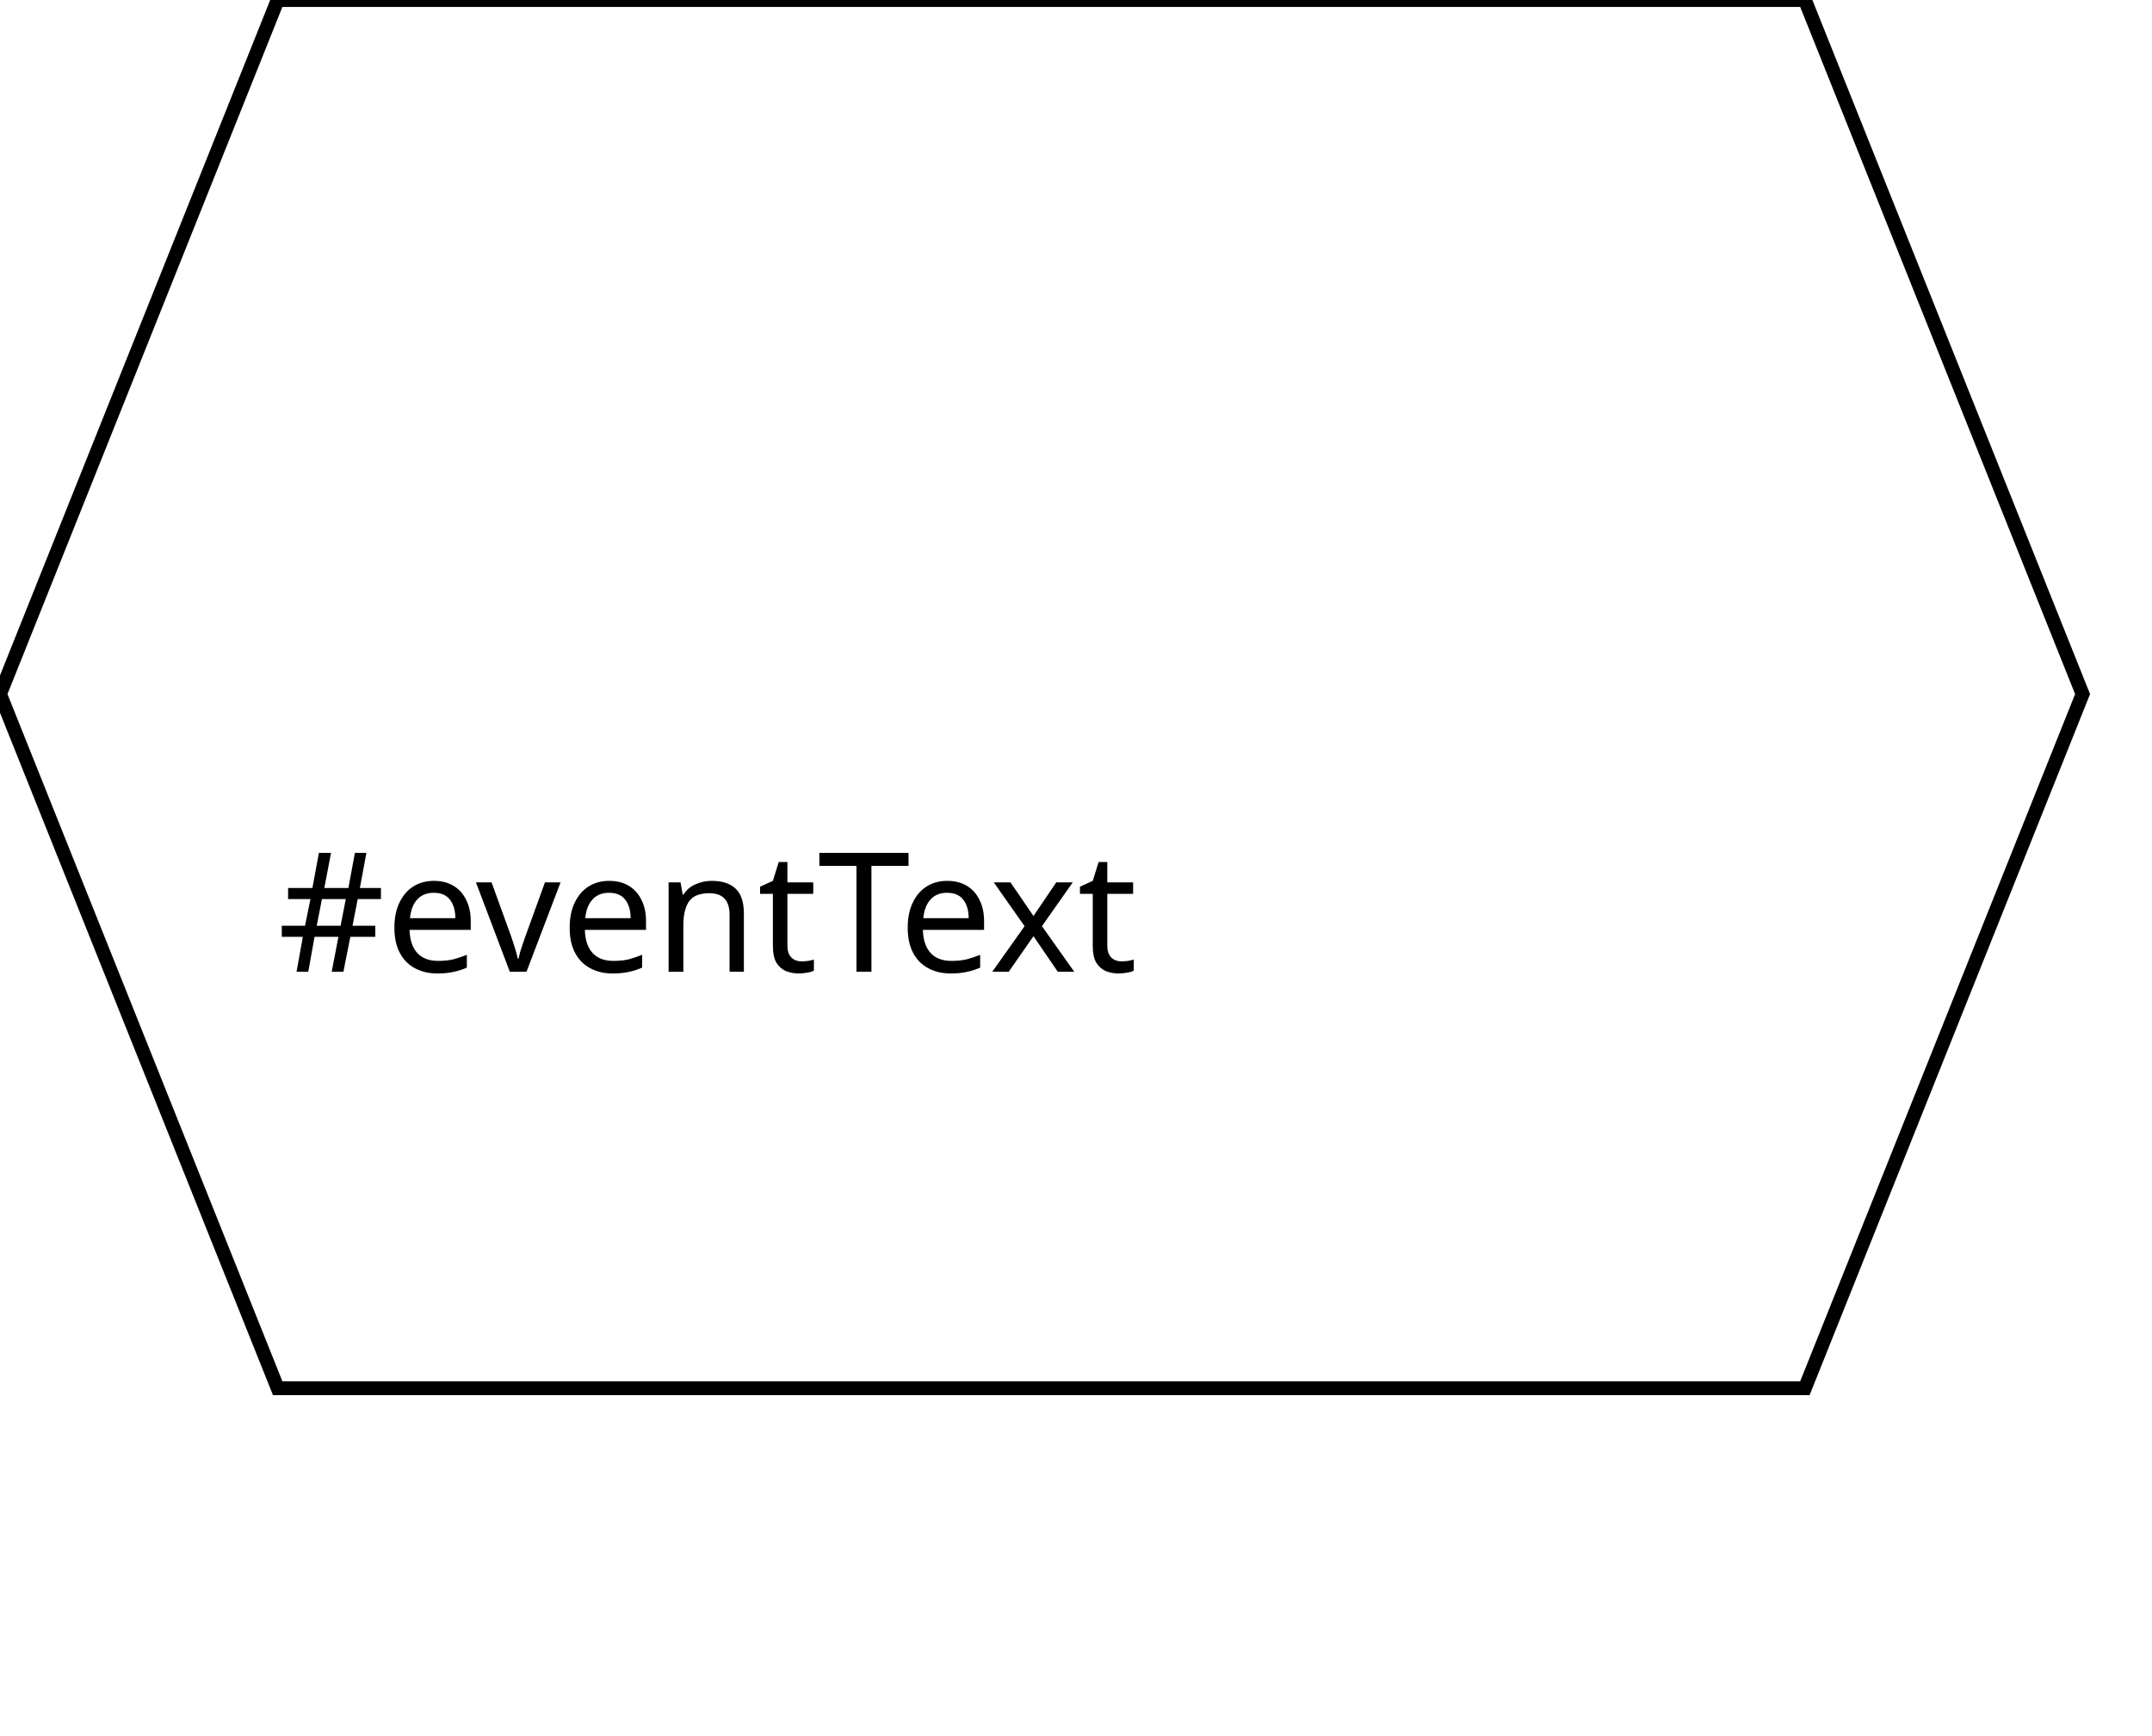
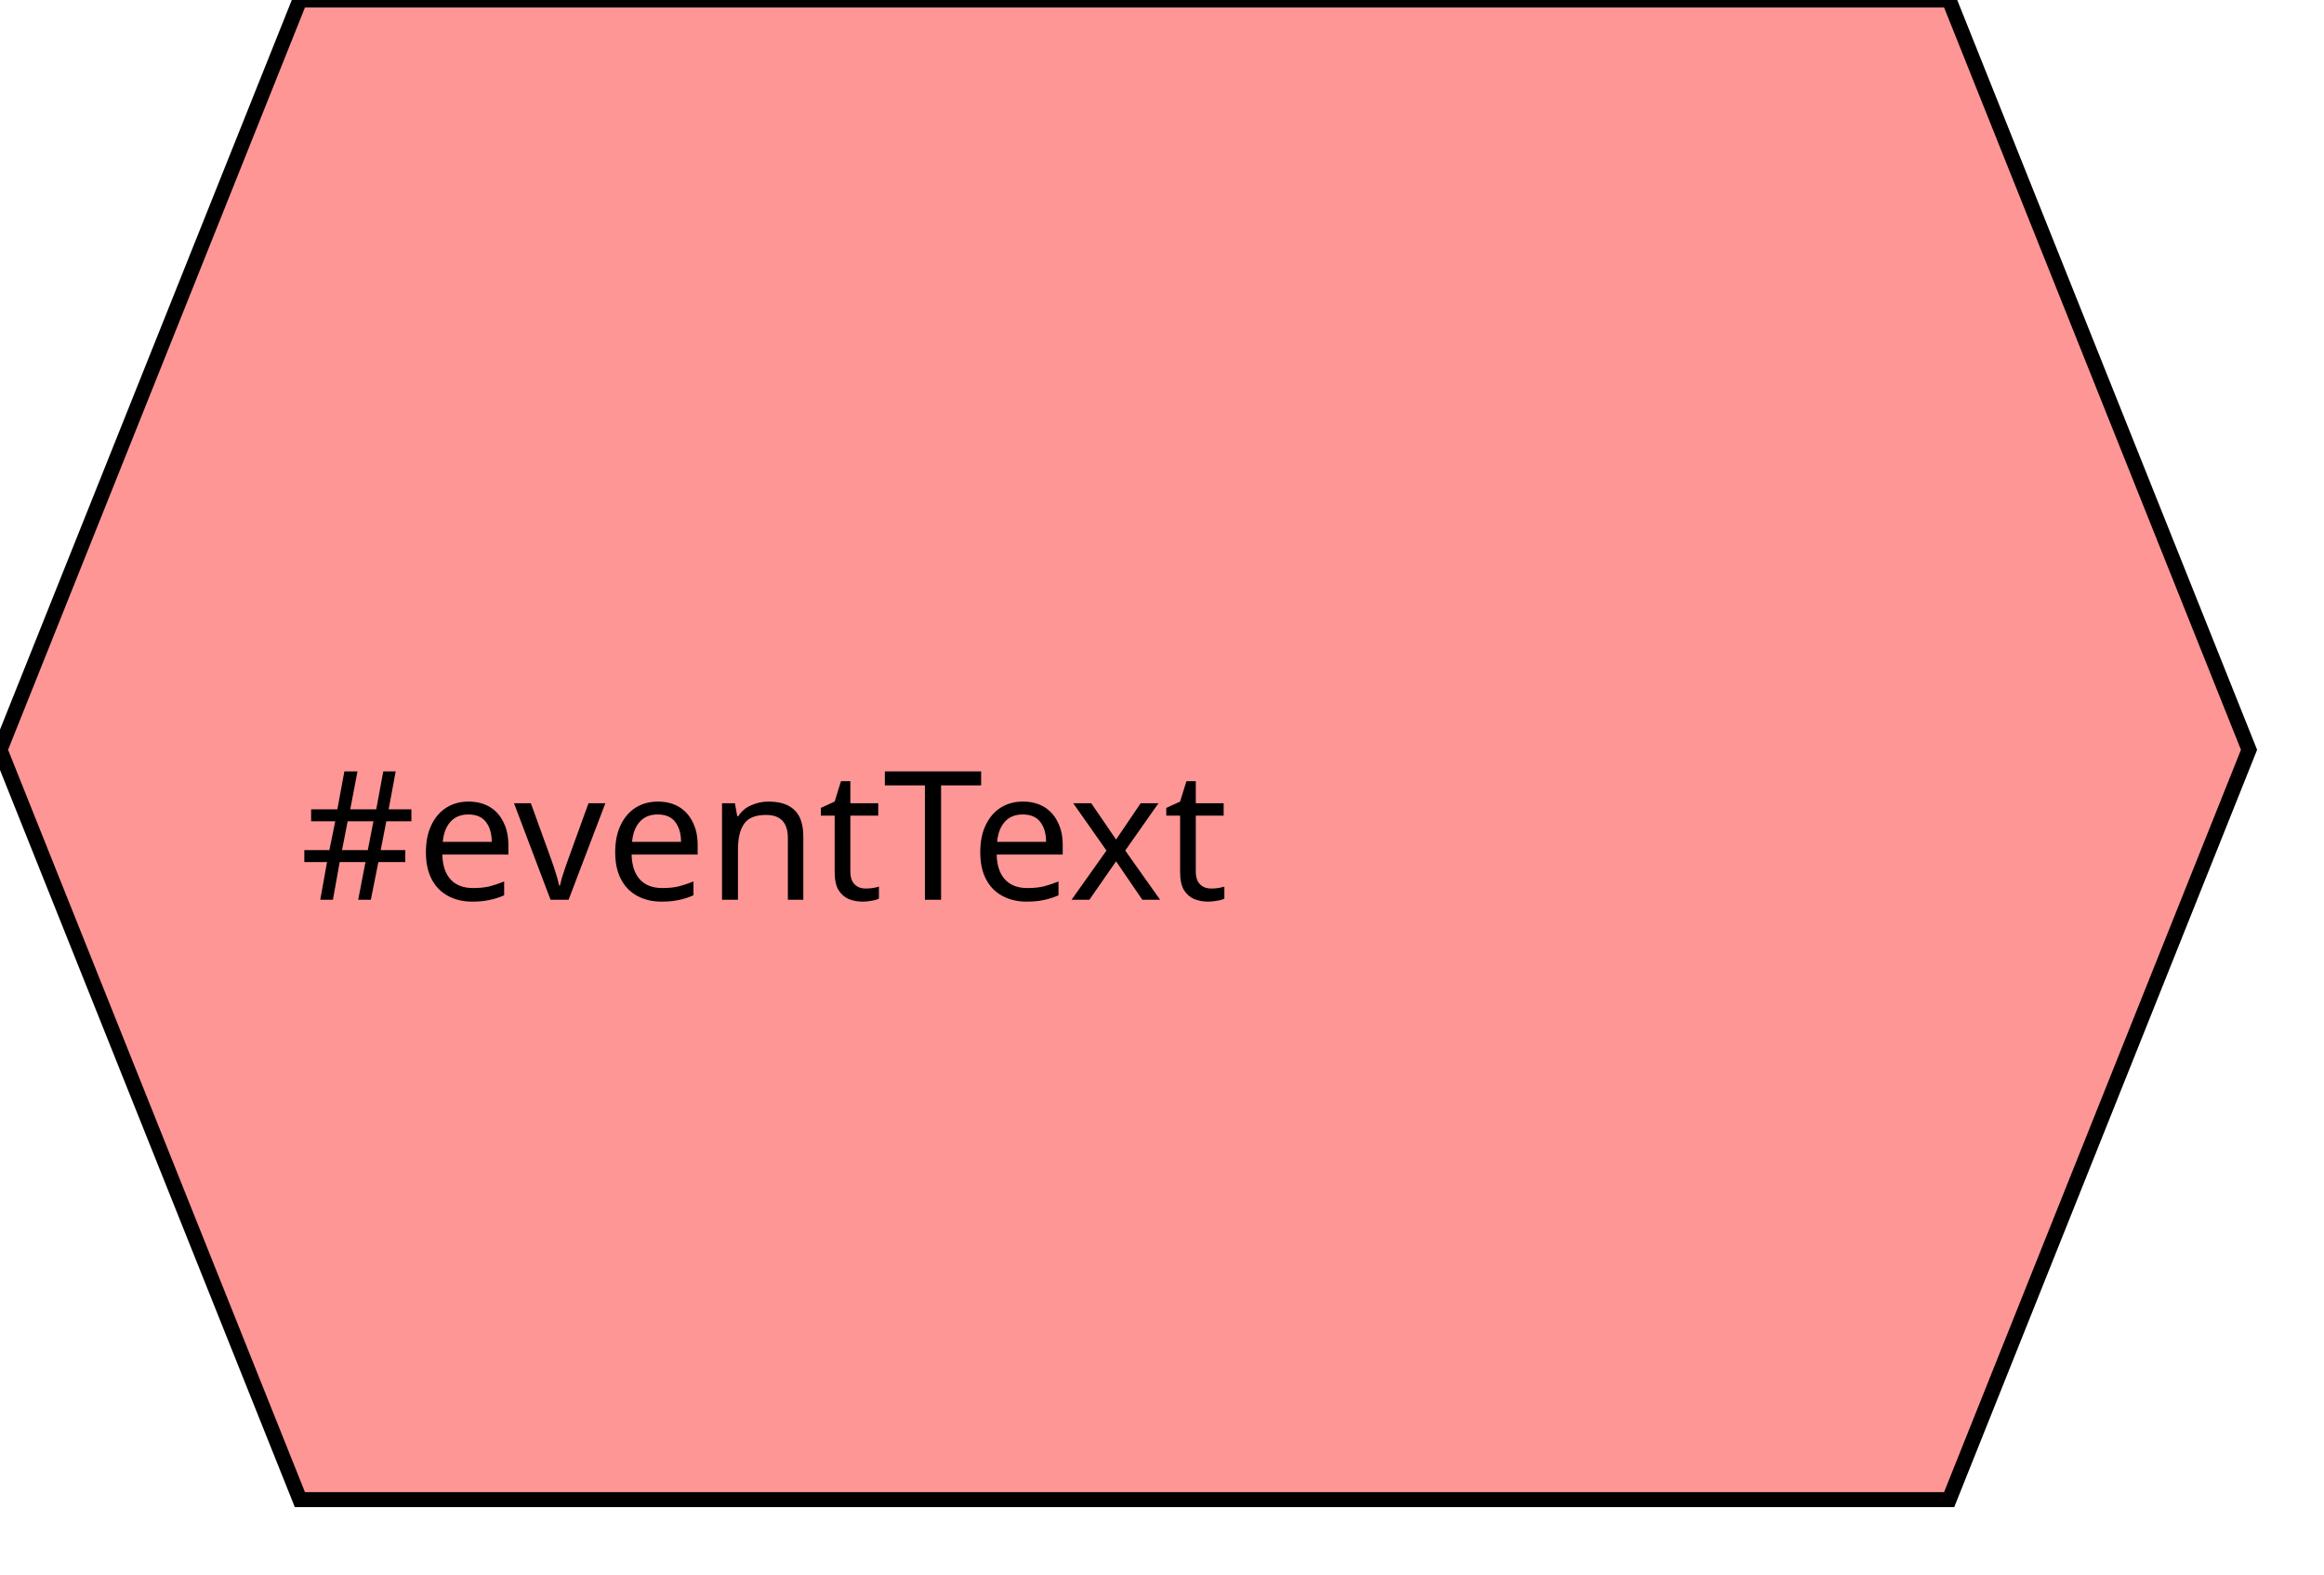
- <svg xmlns="http://www.w3.org/2000/svg" width="155" height="125">
+ <svg xmlns="http://www.w3.org/2000/svg" width="155" height="105">
  <defs>
    <style type="text/css"> 
    rect {fill: none; stroke:black; stroke-width:1px}
    line {fill: none; stroke:black; stroke-width:1px}
    polyline {fill: none; stroke:black; stroke-width:1px}
    polygon {fill: none; stroke:black; stroke-width:1px}
    circle {fill: none; stroke:black; stroke-width:1px}
    ellipse {fill: none; stroke:black; stroke-width:1px}
    text {fill: black; font-family: verdana,sans-serif; font-size:12px;}
    .default {fill: none; stroke:black; stroke-width:1px}
    
    </style>
    <rect id="anchor" style="fill:#a0c0e8" width="5" height="5" />
  </defs>
-   <polygon points="20 0,130 0,150 50,130 100,20 100,0 50" />
-   <text x="20" y="70">#eventText</text>
+   <polygon points="20 0,130 0,150 50,130 100,20 100,0 50" style="fill:#ff9696;" />
+   <text x="20" y="60">#eventText</text>
</svg>
